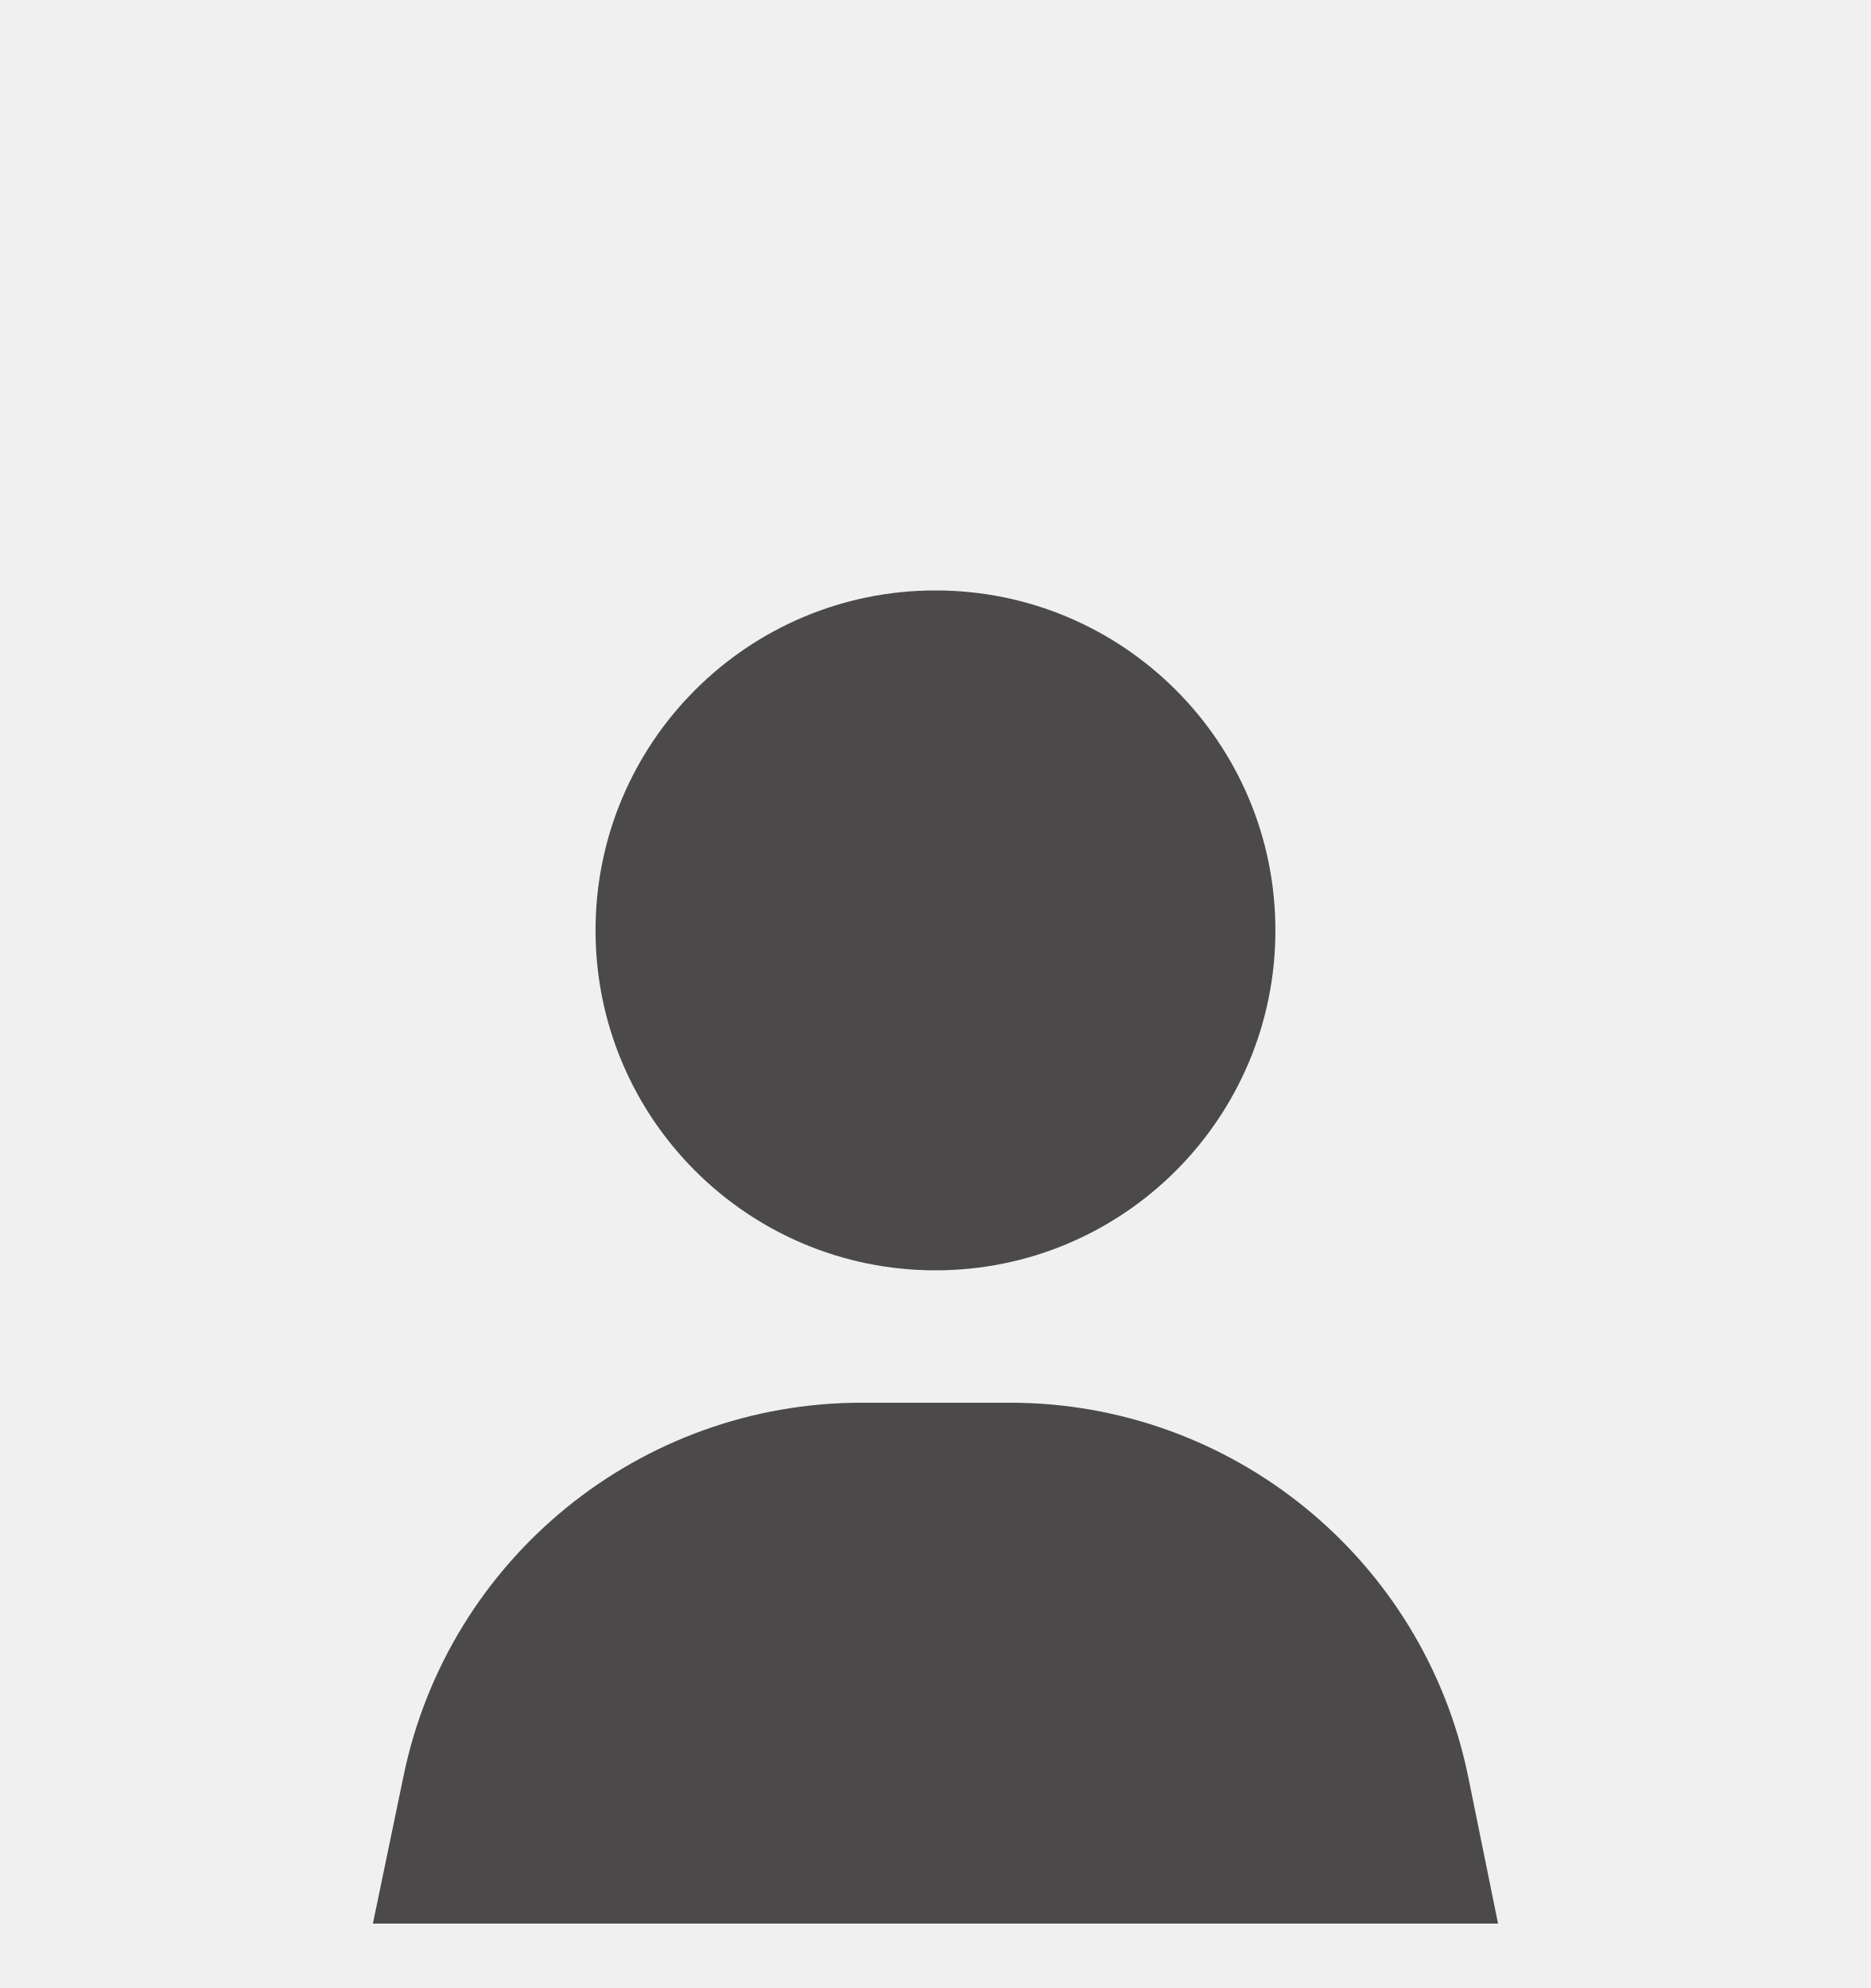
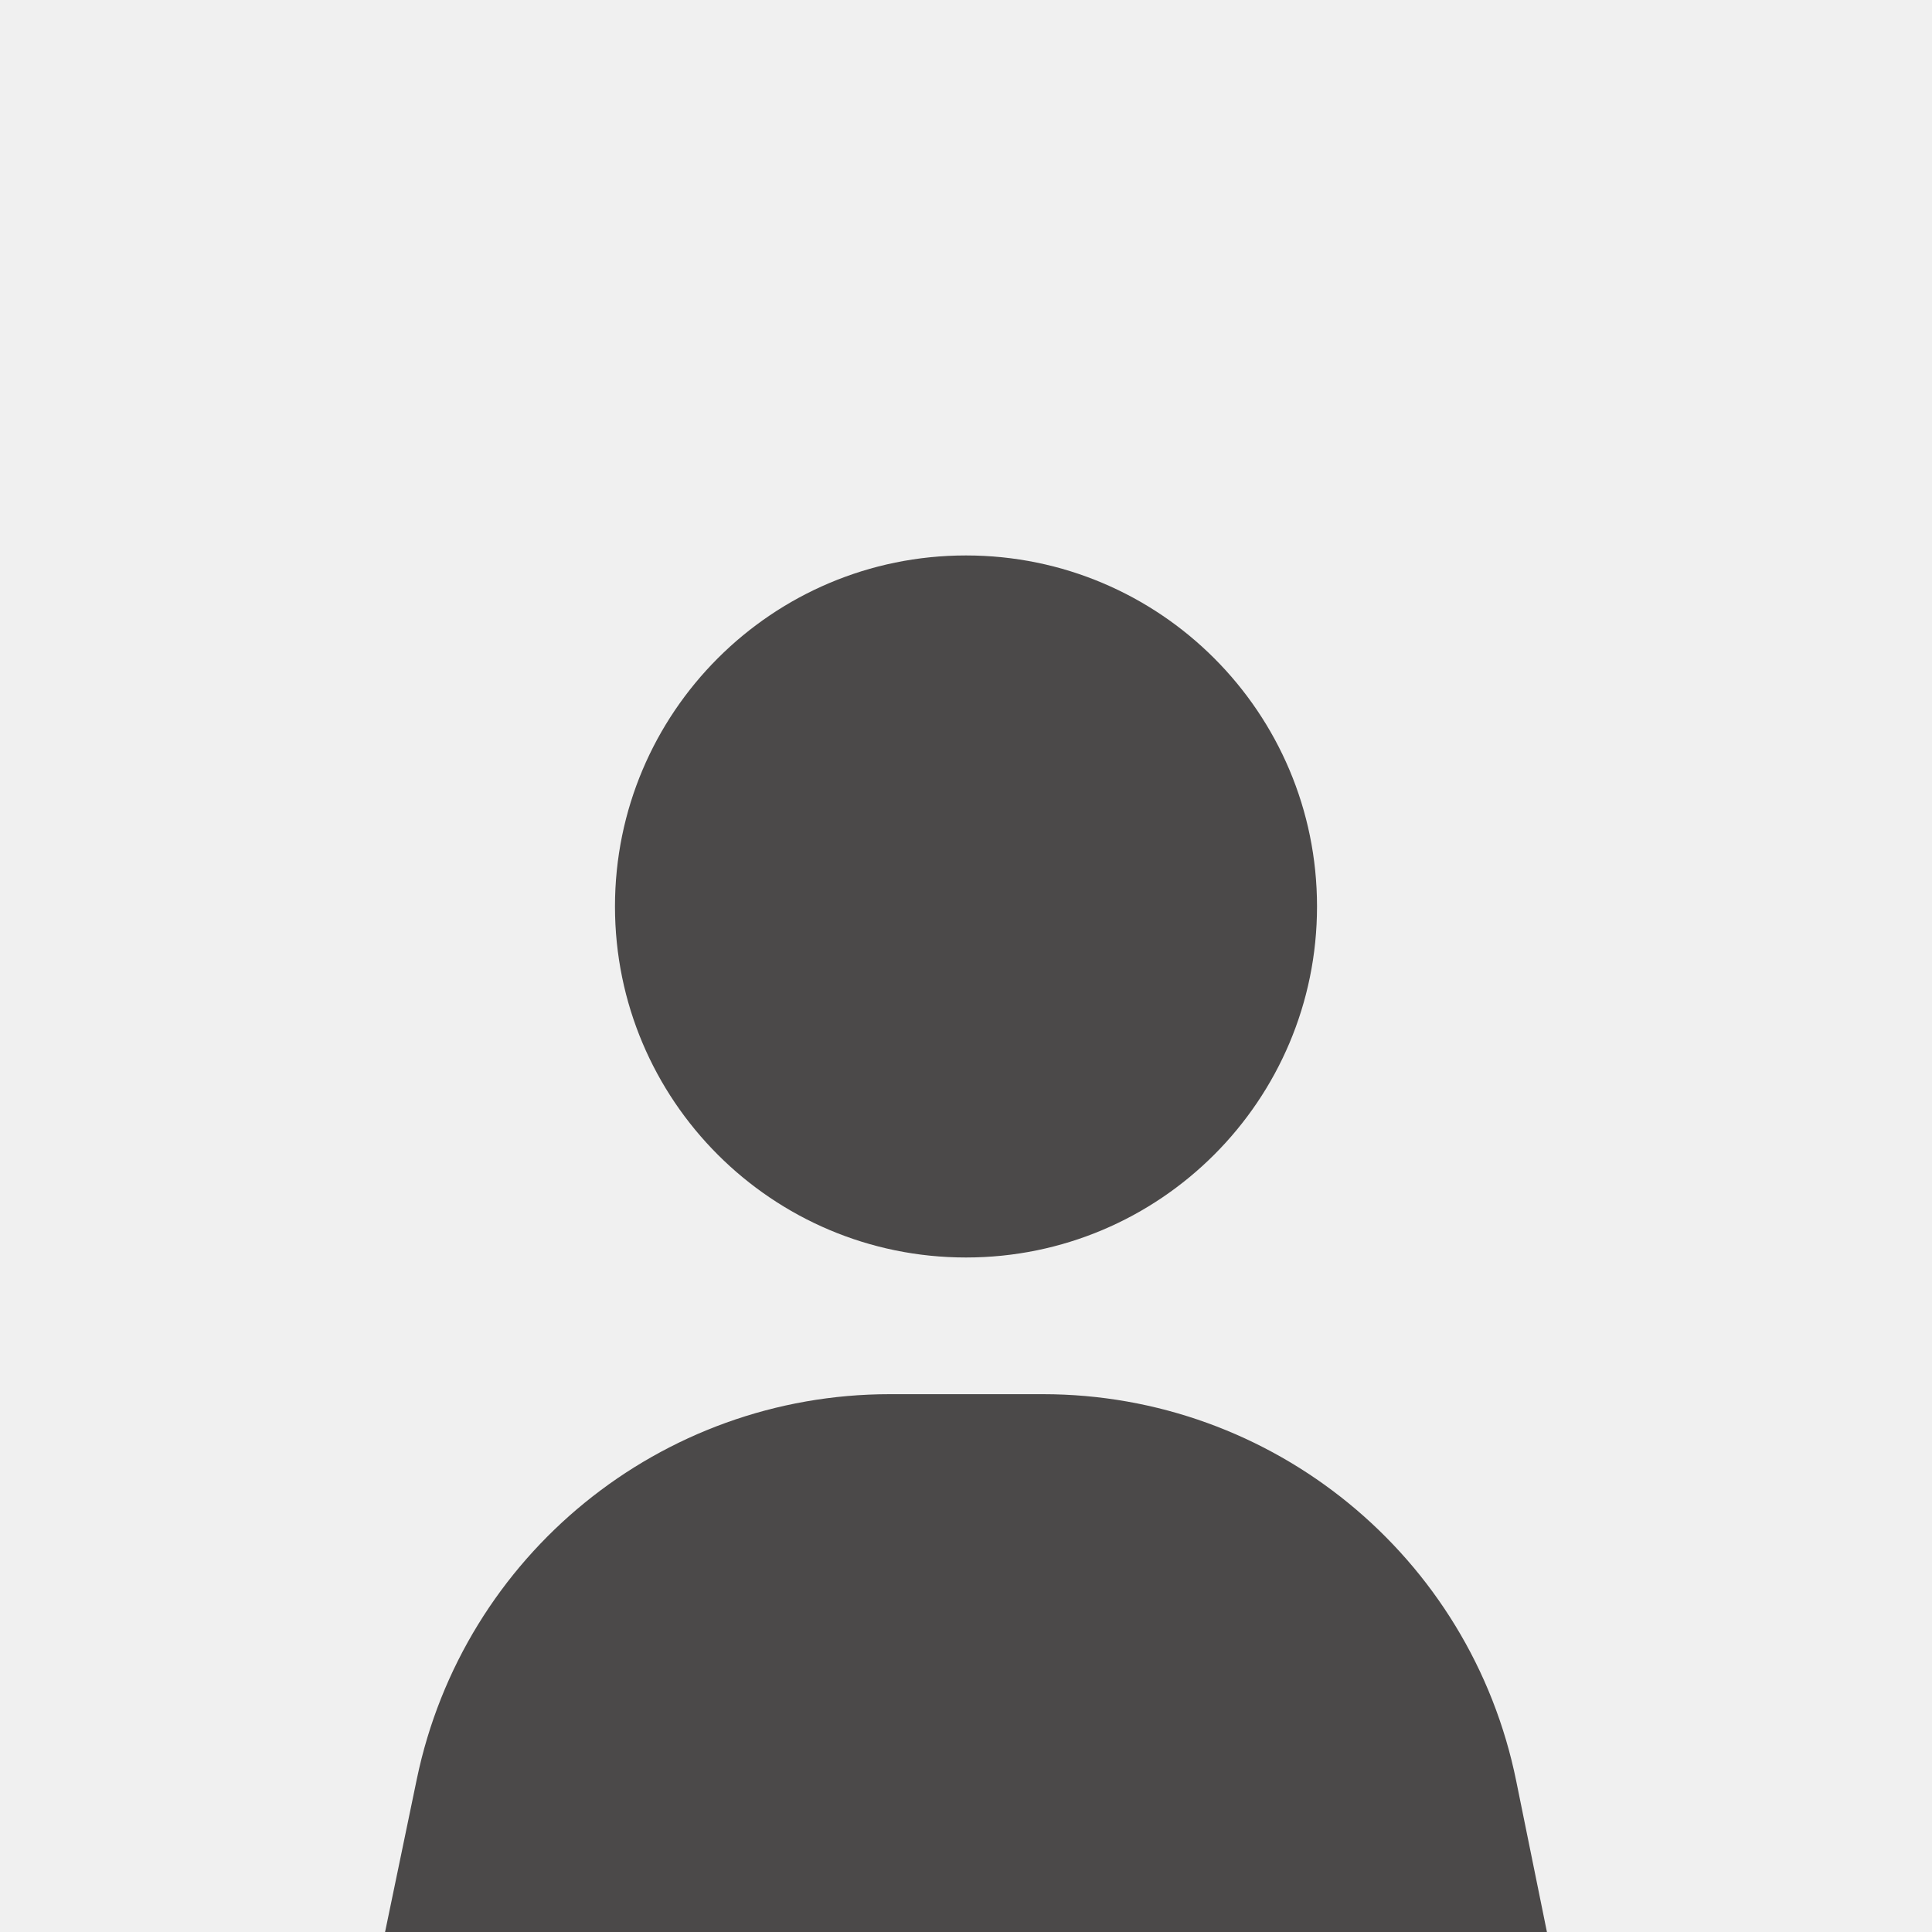
- <svg xmlns="http://www.w3.org/2000/svg" width="16" height="17" viewBox="0 0 16 17" fill="none">
-   <g clip-path="url(#clip0_359_1374)">
-     <circle cx="8" cy="7.956" r="2.907" fill="#4B4949" />
-     <path d="M3.452 15.182C3.838 13.326 5.473 11.995 7.369 11.995H8.637C10.539 11.995 12.179 13.335 12.557 15.2L12.811 16.449H3.189L3.452 15.182Z" fill="#4B4949" />
+ <svg xmlns="http://www.w3.org/2000/svg" width="16" height="16" viewBox="0 0 16 16" fill="none">
+   <g clip-path="url(#clip0_389_1196)">
+     <circle cx="8" cy="7.507" r="2.907" fill="#4B4949" />
+     <path d="M3.452 14.733C3.838 12.877 5.473 11.546 7.369 11.546H8.637C10.539 11.546 12.179 12.886 12.557 14.751L12.811 16H3.189L3.452 14.733Z" fill="#4B4949" />
  </g>
  <defs>
-     <clipPath id="clip0_359_1374">
-       <rect width="16" height="16" fill="white" transform="translate(0 0.448975)" />
+     <clipPath id="clip0_389_1196">
+       <rect width="16" height="16" fill="white" />
    </clipPath>
  </defs>
</svg>
